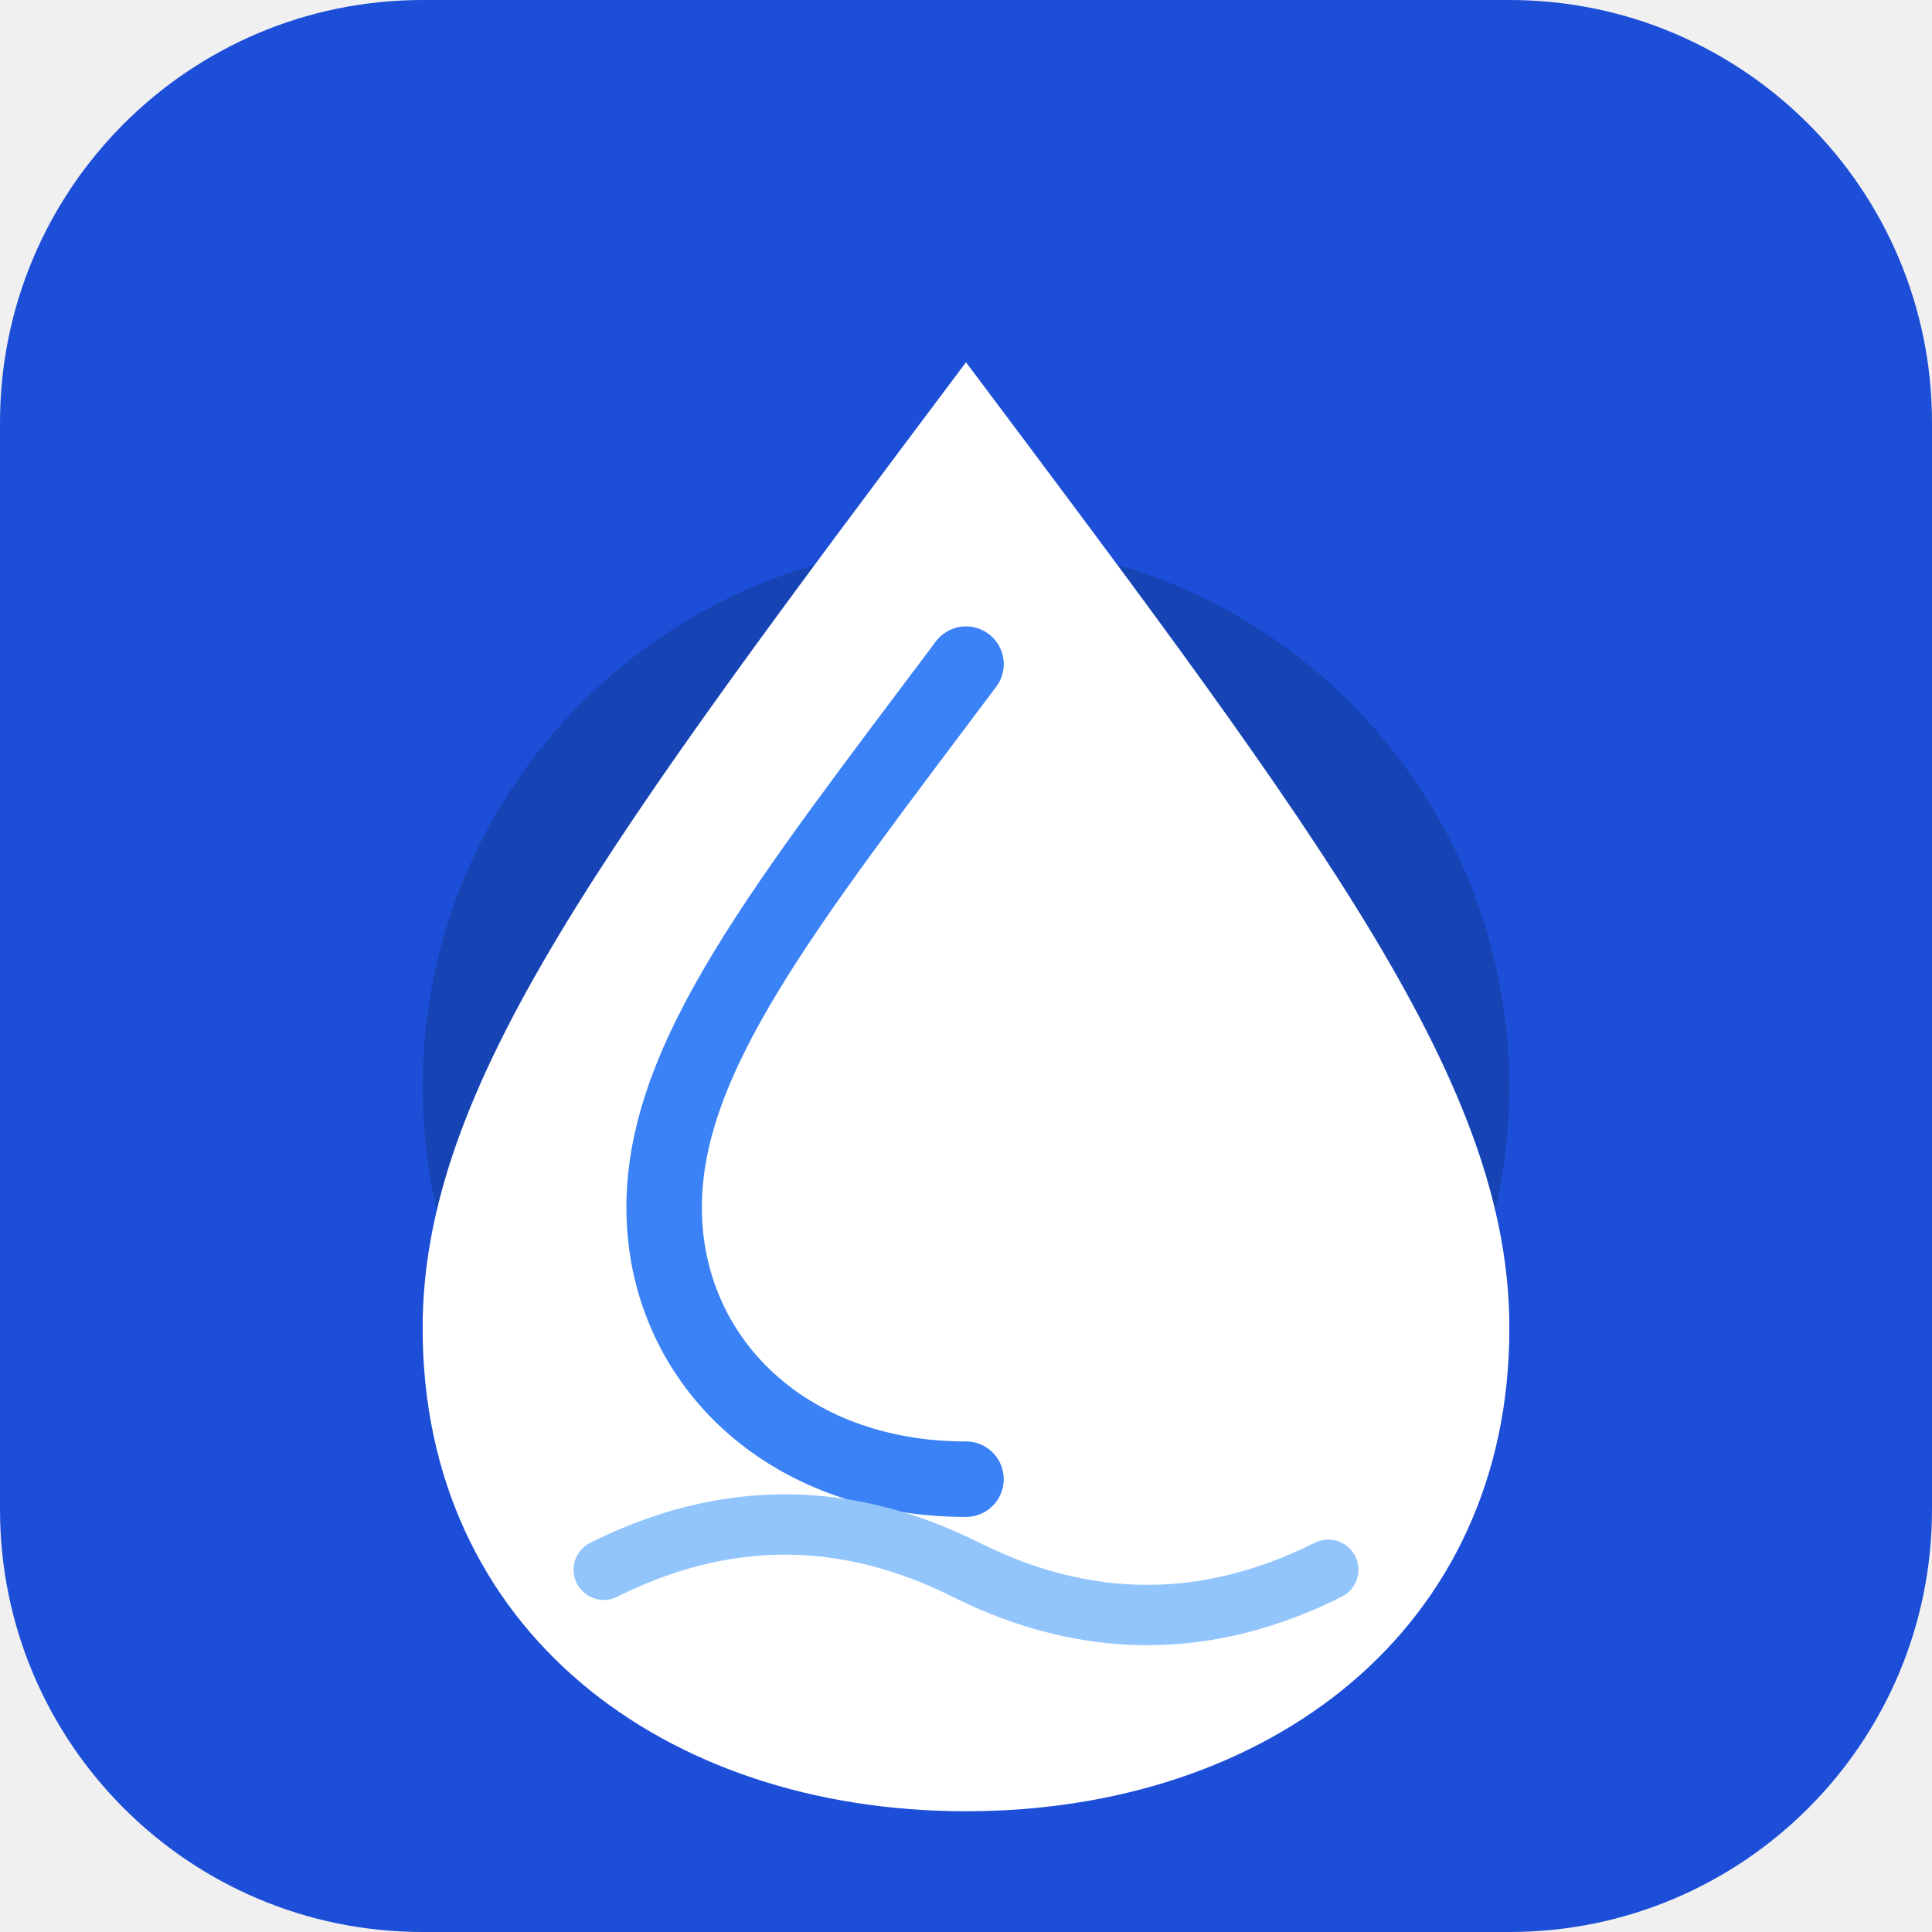
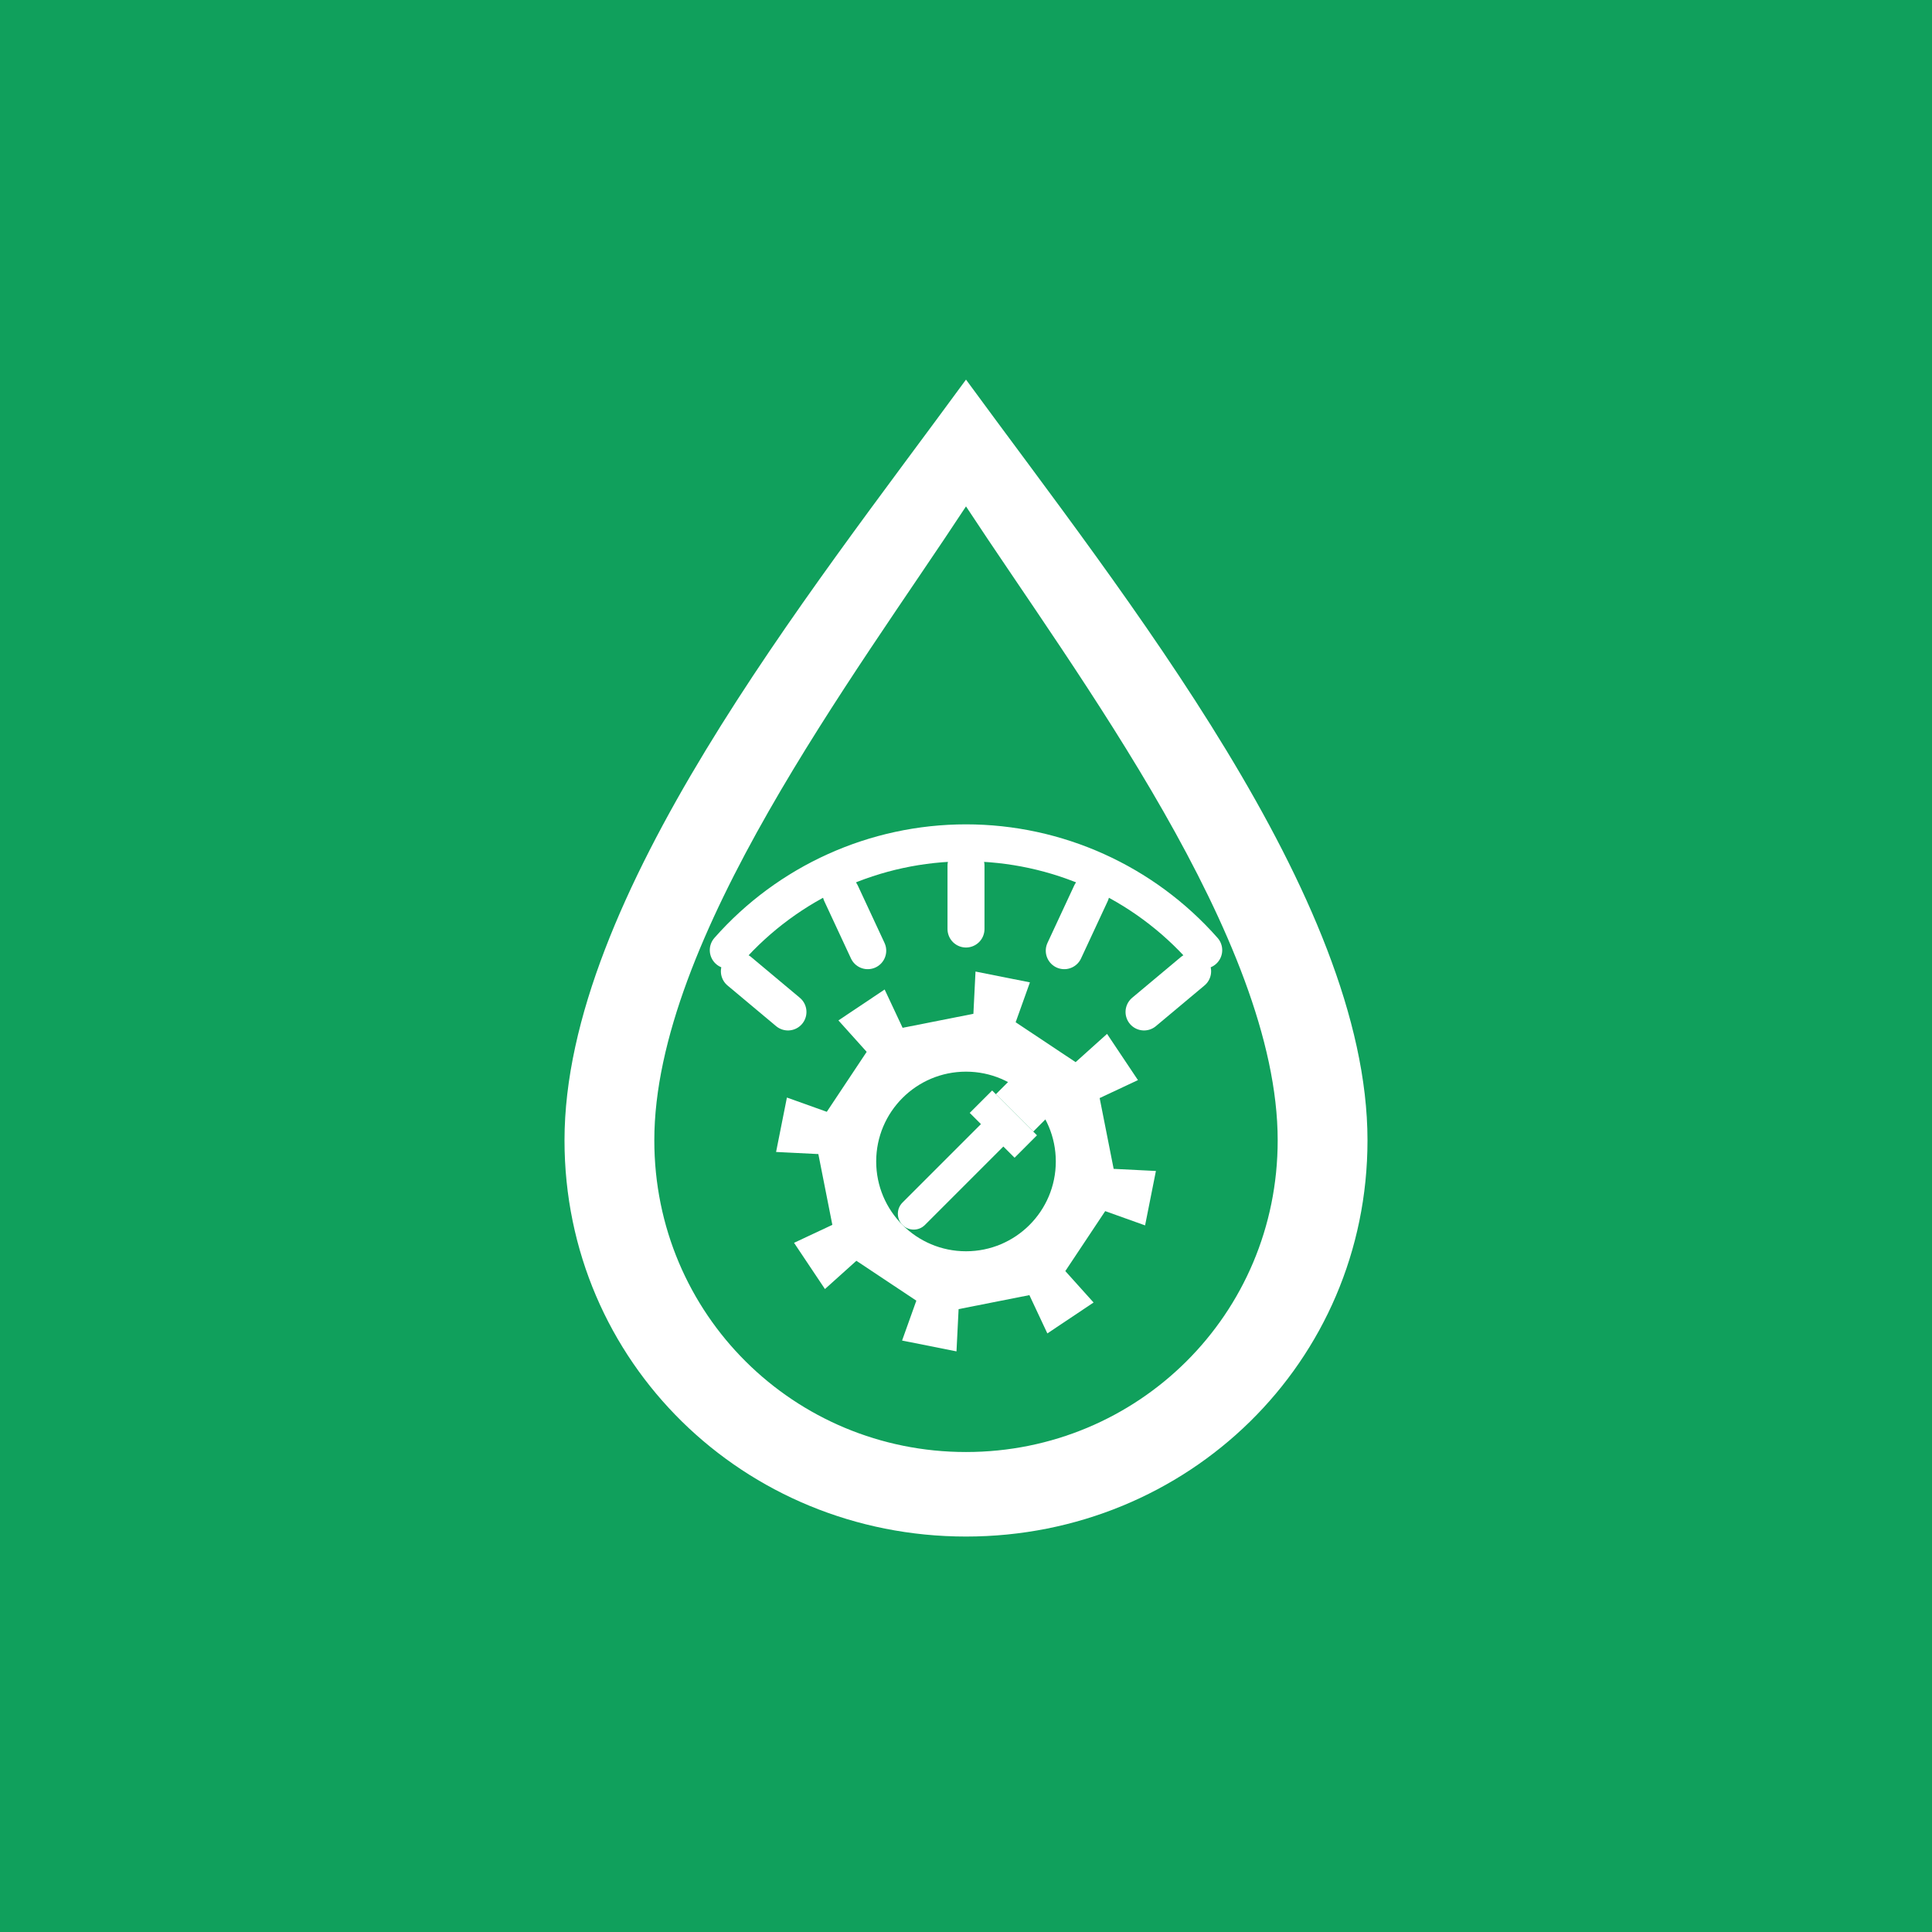
- <svg xmlns="http://www.w3.org/2000/svg" viewBox="0 0 64 64">
-   <rect width="64" height="64" rx="14" fill="#1d4ed8" />
-   <circle cx="32" cy="36" r="18" fill="#0f3580" opacity="0.4" />
-   <path d="M32 12 C20 28 14 36 14 44 C14 54 22 60 32 60 C42 60 50 54 50 44 C50 36 44 28 32 12 Z" fill="#fff" />
-   <path d="M32 22 C26 30 22 35 22 40 C22 45 26 49 32 49" stroke="#3b82f6" stroke-width="2.5" fill="none" stroke-linecap="round" />
-   <path d="M20 52 Q26 49 32 52 Q38 55 44 52" stroke="#93c5fd" stroke-width="2" fill="none" stroke-linecap="round" />
+ <svg xmlns="http://www.w3.org/2000/svg" viewBox="0 0 512 512" role="img" aria-label="PG2 Irrigation Monitor">
+   <rect width="512" height="512" fill="#10A05C" />
+   <g transform="translate(256 256) scale(0.7) translate(-256 -256)">
+     <path fill="#fff" fill-rule="evenodd" d="M256,34 C196,116 104,230 104,322 C104,406 172,472 256,472 C340,472 408,406 408,322 C408,230 316,116 256,34 Z M256,82 C214,146 138,246 138,322 C138,388 191,440 256,440 C321,440 374,388 374,322 C374,246 298,146 256,82 Z" />
+     <g fill="none" stroke="#fff" stroke-linecap="round" stroke-width="14">
+       <path d="M166,250 A120,120 0 0 1 346,250" />
+       <line x1="188.6" y1="273.4" x2="170.2" y2="258.0" />
+       <line x1="218.8" y1="250.2" x2="208.7" y2="228.5" />
+       <line x1="256.0" y1="242.0" x2="256.0" y2="218.0" />
+       <line x1="293.2" y1="250.2" x2="303.3" y2="228.5" />
+       <line x1="323.4" y1="273.4" x2="341.8" y2="258.0" />
+     </g>
+     <path fill="#fff" fill-rule="evenodd" d="M259.6,258.1 L280.2,262.2 L274.8,277.3 L297.5,292.4 L309.4,281.7 L321.1,299.2 L306.6,306.0 L311.9,332.8 L327.9,333.6 L323.8,354.2 L308.7,348.8 L293.6,371.5 L304.3,383.4 L286.8,395.1 L280.0,380.6 L253.2,385.9 L252.4,401.9 L231.8,397.8 L237.2,382.7 L214.5,367.6 L202.6,378.3 L190.9,360.8 L205.4,354.0 L200.1,327.2 L184.1,326.4 L188.2,305.8 L203.3,311.2 L218.4,288.5 L207.7,276.6 L225.2,264.9 L232.0,279.4 L258.8,274.1Z M290,330 A34,34 0 1,0 222,330 A34,34 0 1,0 290,330Z" />
+     <g transform="rotate(45 256 330)" fill="#fff">
+       <path d="M244,304 h24 v12 h-6 v42 a6,6 0 0 1 -12,0 v-42 h-6 z" />
+       <path d="M246,304 v-10 l5,-5 h10 l5,5 v10 z" />
+     </g>
+   </g>
</svg>
